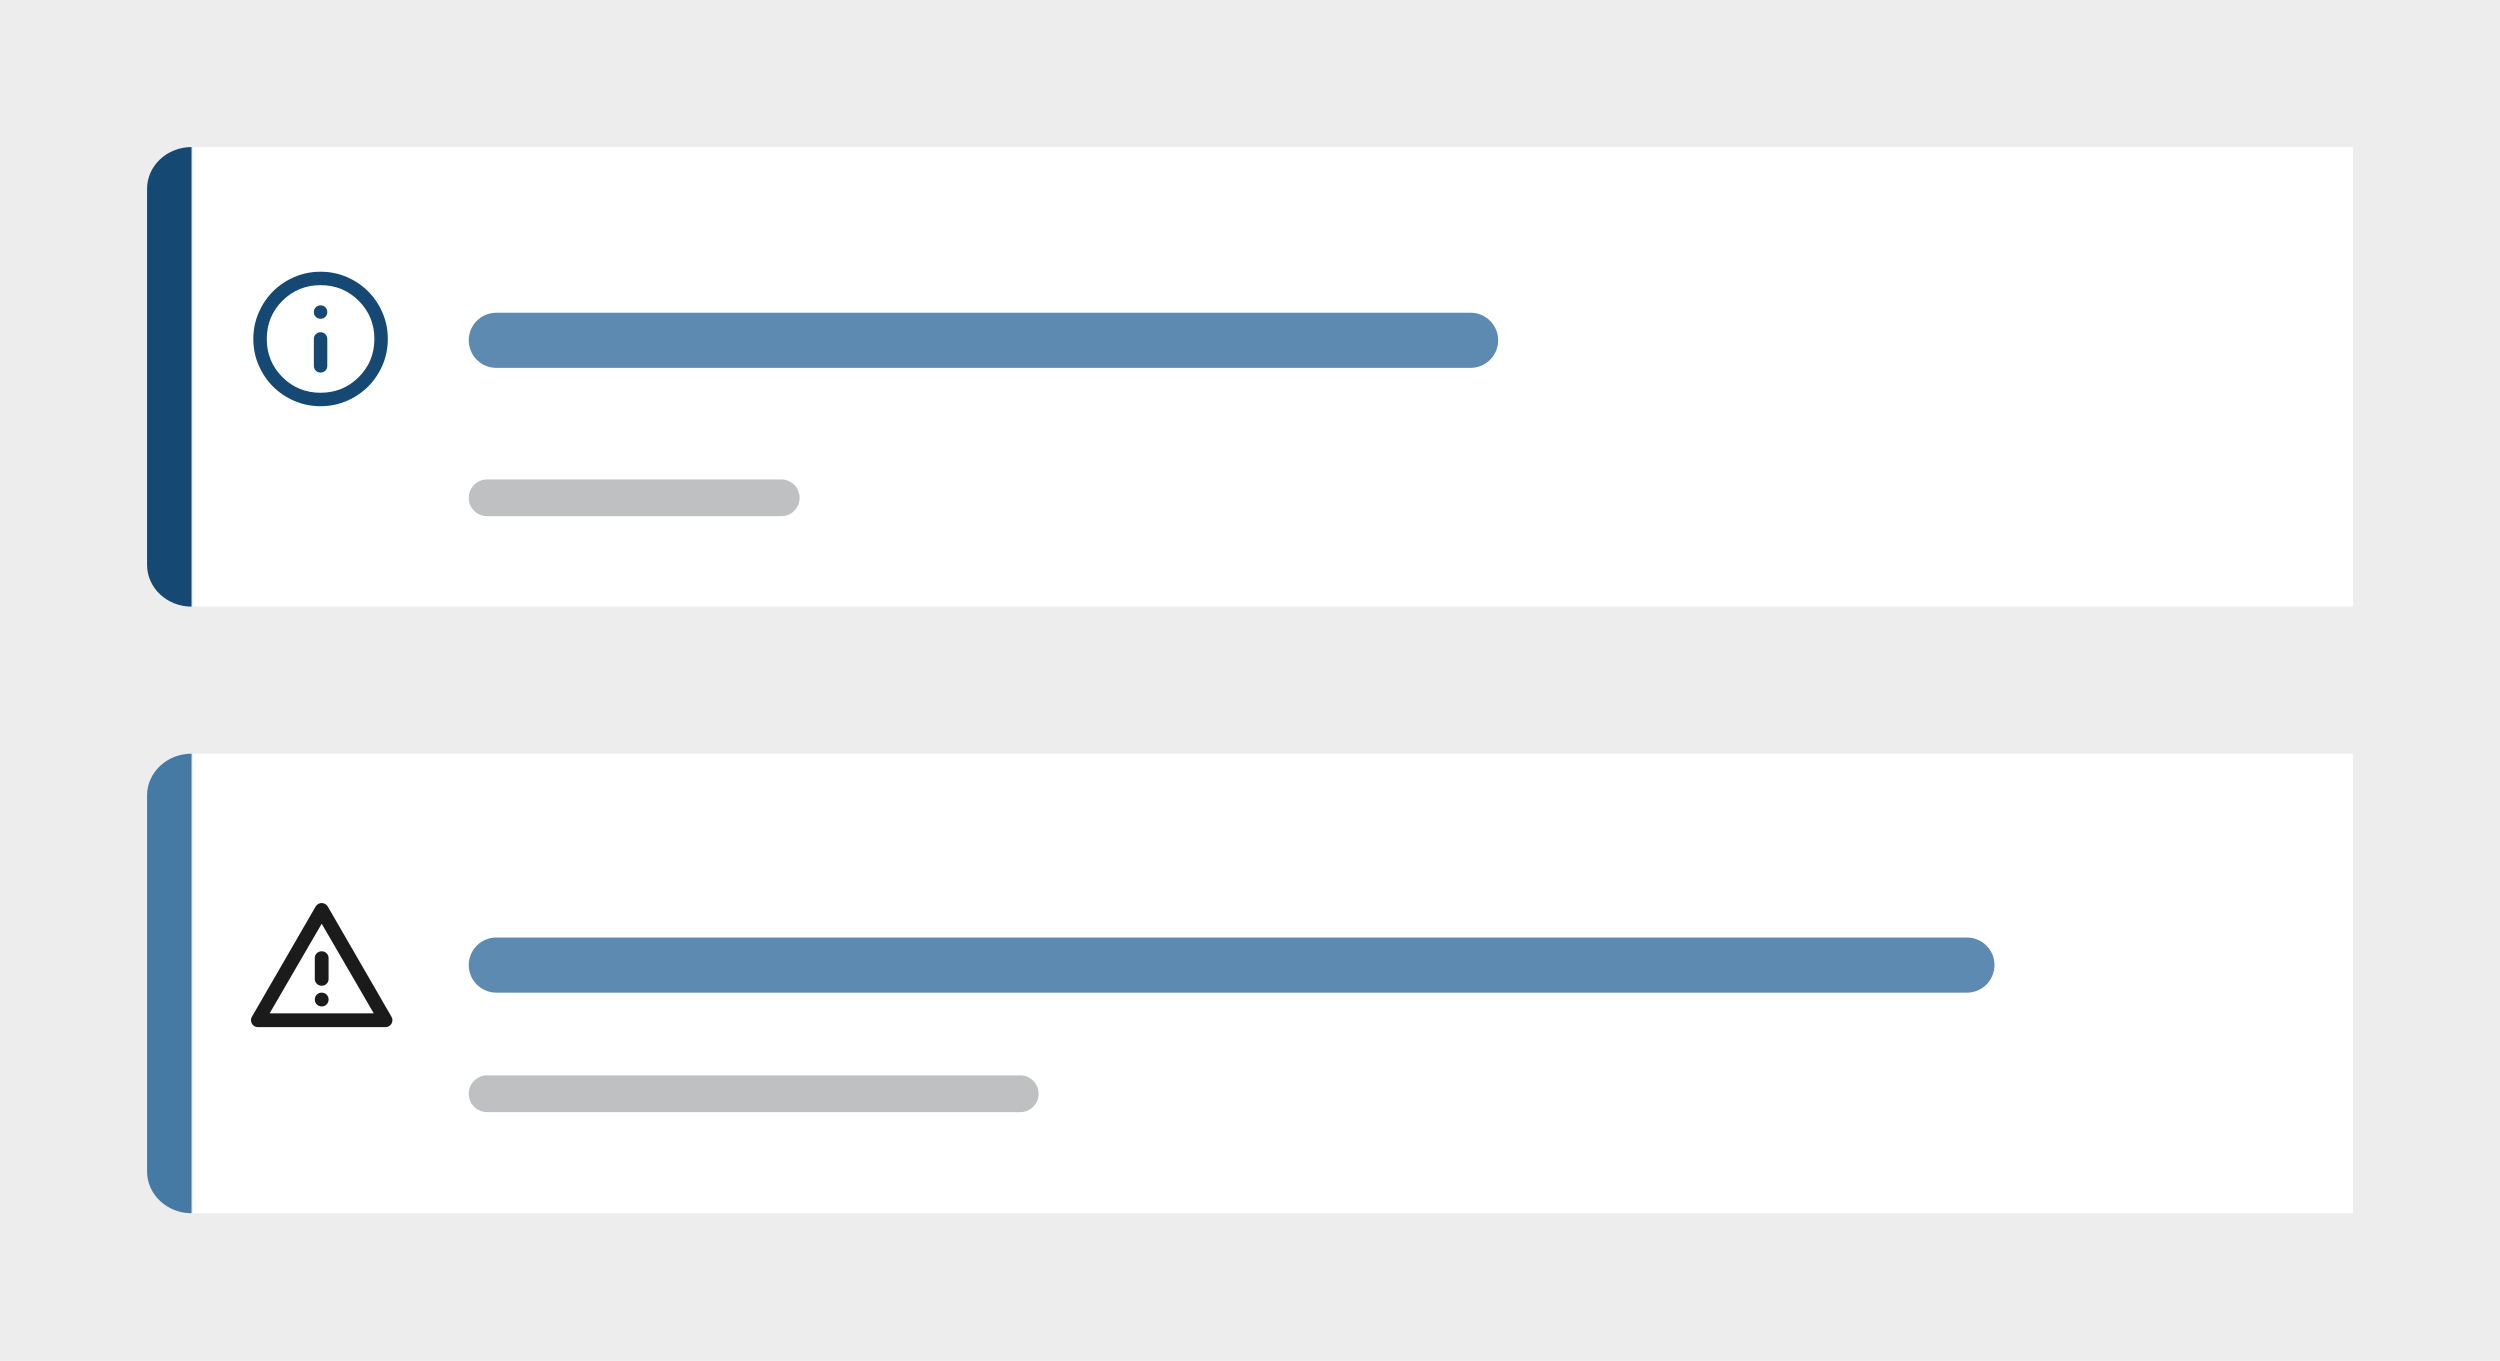
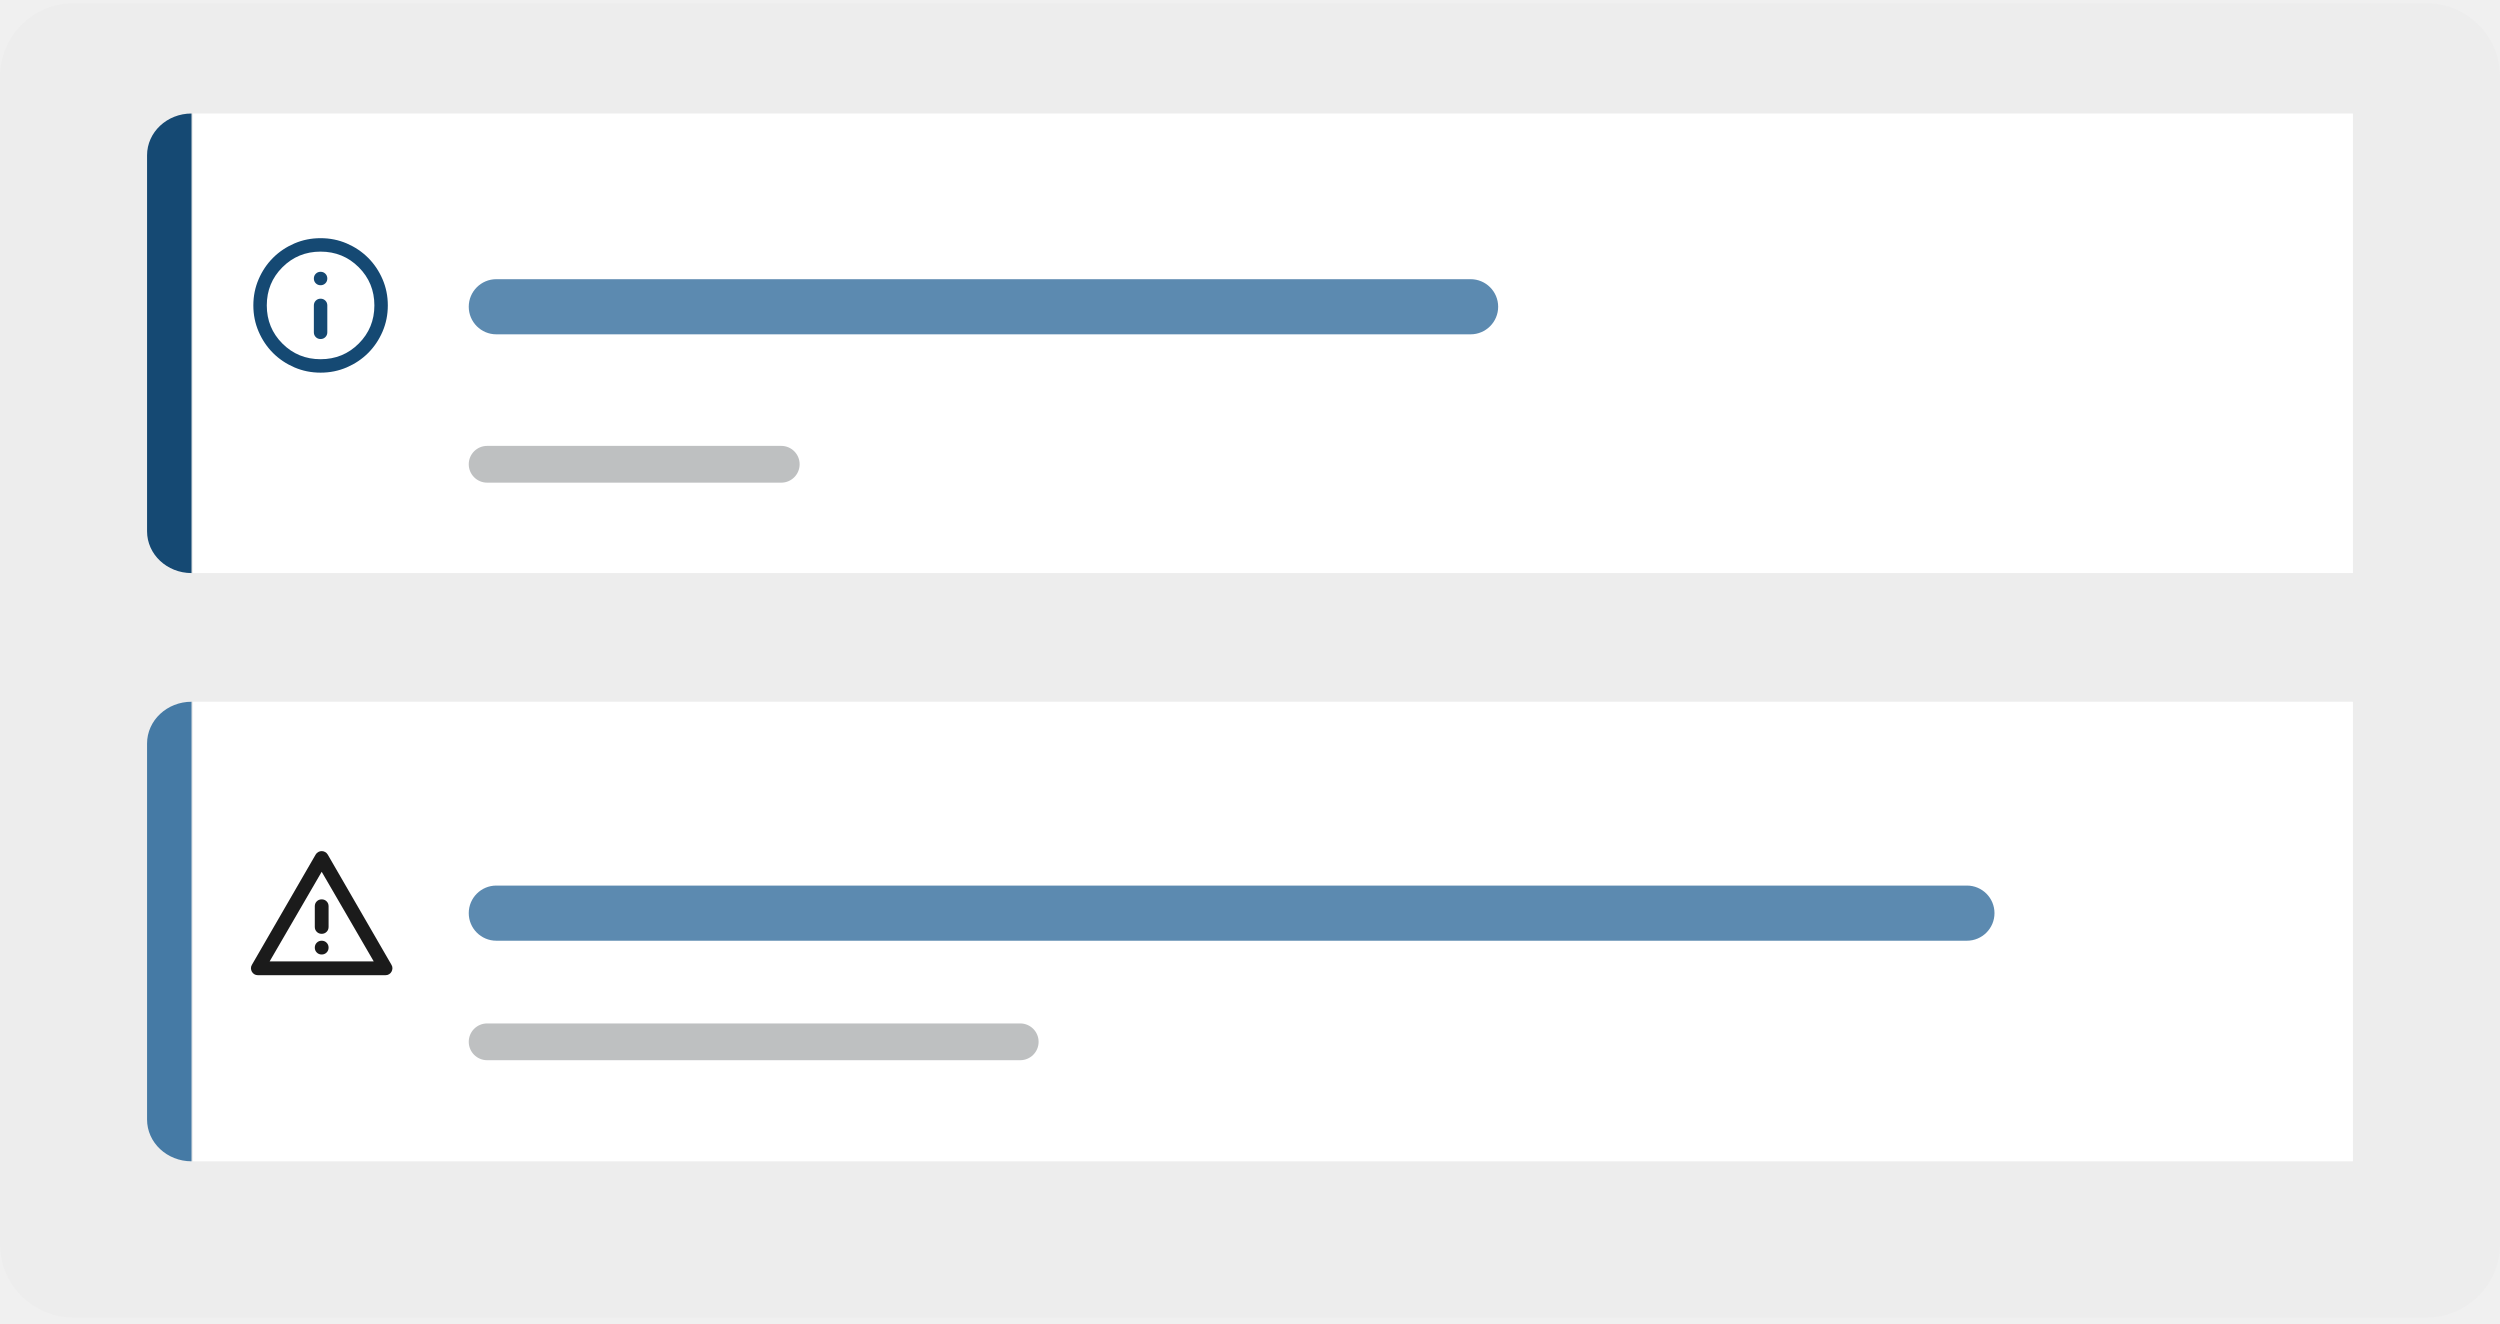
- <svg xmlns="http://www.w3.org/2000/svg" width="272" height="148" viewBox="0 0 272 148" fill="none">
-   <rect width="272" height="148" fill="#EDEDED" />
-   <rect x="21" y="16" width="235" height="50" fill="white" />
-   <mask id="mask0_208_1035" style="mask-type:alpha" maskUnits="userSpaceOnUse" x="26" y="28" width="18" height="18">
-     <path d="M43.657 28.1H26.1V45.658H43.657V28.1Z" fill="#D9D9D9" />
+ <svg xmlns="http://www.w3.org/2000/svg" width="272" height="144" viewBox="0 0 272 144" fill="none">
+   <rect y="0.35" width="272" height="143" rx="8" fill="#EDEDED" />
+   <rect x="21" y="12.35" width="235" height="50" fill="white" />
+   <rect x="21" y="76.35" width="235" height="50" fill="white" />
+   <mask id="mask0_17_228" style="mask-type:alpha" maskUnits="userSpaceOnUse" x="26" y="24" width="18" height="19">
+     <path d="M43.658 24.45H26.1V42.008H43.658V24.45Z" fill="#D9D9D9" />
  </mask>
-   <g mask="url(#mask0_208_1035)">
-     <path d="M34.878 40.537C35.085 40.537 35.259 40.467 35.399 40.327C35.54 40.186 35.61 40.013 35.61 39.805V36.879C35.61 36.672 35.54 36.498 35.399 36.358C35.259 36.218 35.085 36.147 34.878 36.147C34.671 36.147 34.497 36.218 34.357 36.358C34.217 36.498 34.147 36.672 34.147 36.879V39.805C34.147 40.013 34.217 40.186 34.357 40.327C34.497 40.467 34.671 40.537 34.878 40.537ZM34.878 34.684C35.085 34.684 35.259 34.614 35.399 34.474C35.54 34.334 35.61 34.16 35.61 33.953C35.61 33.745 35.54 33.572 35.399 33.431C35.259 33.291 35.085 33.221 34.878 33.221C34.671 33.221 34.497 33.291 34.357 33.431C34.217 33.572 34.147 33.745 34.147 33.953C34.147 34.16 34.217 34.334 34.357 34.474C34.497 34.614 34.671 34.684 34.878 34.684ZM34.878 44.195C33.866 44.195 32.915 44.003 32.025 43.618C31.135 43.234 30.361 42.713 29.702 42.055C29.044 41.396 28.523 40.622 28.139 39.732C27.755 38.842 27.562 37.891 27.562 36.879C27.562 35.867 27.755 34.916 28.139 34.026C28.523 33.136 29.044 32.361 29.702 31.703C30.361 31.045 31.135 30.523 32.025 30.139C32.915 29.755 33.866 29.563 34.878 29.563C35.89 29.563 36.841 29.755 37.731 30.139C38.621 30.523 39.396 31.045 40.054 31.703C40.712 32.361 41.234 33.136 41.618 34.026C42.002 34.916 42.194 35.867 42.194 36.879C42.194 37.891 42.002 38.842 41.618 39.732C41.234 40.622 40.712 41.396 40.054 42.055C39.396 42.713 38.621 43.234 37.731 43.618C36.841 44.003 35.89 44.195 34.878 44.195ZM34.878 42.731C36.512 42.731 37.896 42.164 39.03 41.031C40.164 39.897 40.731 38.513 40.731 36.879C40.731 35.245 40.164 33.861 39.03 32.727C37.896 31.593 36.512 31.026 34.878 31.026C33.244 31.026 31.86 31.593 30.727 32.727C29.593 33.861 29.026 35.245 29.026 36.879C29.026 38.513 29.593 39.897 30.727 41.031C31.86 42.164 33.244 42.731 34.878 42.731Z" fill="#154973" />
+   <g mask="url(#mask0_17_228)">
+     <path d="M34.879 36.887C35.086 36.887 35.26 36.817 35.4 36.676C35.541 36.536 35.611 36.362 35.611 36.155V33.229C35.611 33.022 35.541 32.848 35.4 32.708C35.26 32.568 35.086 32.497 34.879 32.497C34.672 32.497 34.498 32.568 34.358 32.708C34.218 32.848 34.148 33.022 34.148 33.229V36.155C34.148 36.362 34.218 36.536 34.358 36.676C34.498 36.817 34.672 36.887 34.879 36.887ZM34.879 31.034C35.086 31.034 35.26 30.964 35.4 30.824C35.541 30.684 35.611 30.51 35.611 30.303C35.611 30.096 35.541 29.922 35.4 29.782C35.26 29.641 35.086 29.571 34.879 29.571C34.672 29.571 34.498 29.641 34.358 29.782C34.218 29.922 34.148 30.096 34.148 30.303C34.148 30.51 34.218 30.684 34.358 30.824C34.498 30.964 34.672 31.034 34.879 31.034ZM34.879 40.545C33.867 40.545 32.916 40.353 32.026 39.969C31.136 39.584 30.362 39.063 29.703 38.405C29.045 37.746 28.524 36.972 28.14 36.082C27.756 35.192 27.564 34.241 27.564 33.229C27.564 32.217 27.756 31.266 28.14 30.376C28.524 29.486 29.045 28.712 29.703 28.053C30.362 27.395 31.136 26.873 32.026 26.489C32.916 26.105 33.867 25.913 34.879 25.913C35.891 25.913 36.842 26.105 37.732 26.489C38.622 26.873 39.397 27.395 40.055 28.053C40.713 28.712 41.235 29.486 41.619 30.376C42.003 31.266 42.195 32.217 42.195 33.229C42.195 34.241 42.003 35.192 41.619 36.082C41.235 36.972 40.713 37.746 40.055 38.405C39.397 39.063 38.622 39.584 37.732 39.969C36.842 40.353 35.891 40.545 34.879 40.545ZM34.879 39.082C36.513 39.082 37.897 38.515 39.031 37.381C40.165 36.247 40.732 34.863 40.732 33.229C40.732 31.595 40.165 30.211 39.031 29.077C37.897 27.943 36.513 27.377 34.879 27.377C33.245 27.377 31.861 27.943 30.727 29.077C29.594 30.211 29.027 31.595 29.027 33.229C29.027 34.863 29.594 36.247 30.727 37.381C31.861 38.515 33.245 39.082 34.879 39.082Z" fill="#154973" />
  </g>
-   <rect x="51" y="34.025" width="112" height="6" rx="3" fill="#5C8AB0" />
-   <path d="M20.84 66C18.167 66 16 63.965 16 61.455V20.546C16 18.035 18.167 16 20.84 16C20.84 16 20.84 17.017 20.84 18.273V63.727C20.84 64.982 20.84 66 20.84 66Z" fill="#154973" />
-   <rect x="51" y="52.163" width="36" height="4" rx="2" fill="#BEC0C1" />
-   <rect x="21" y="82" width="235" height="50" fill="white" />
-   <path d="M20.84 132C18.167 132 16 129.965 16 127.455V86.546C16 84.035 18.167 82 20.84 82C20.84 82 20.84 83.017 20.84 84.273V129.727C20.84 130.982 20.84 132 20.84 132Z" fill="#457AA5" />
-   <rect x="51" y="102" width="166" height="6" rx="3" fill="#5C8AB0" />
-   <rect x="51" y="117" width="62" height="4" rx="2" fill="#BEC0C1" />
-   <path d="M28.044 111.75C27.907 111.75 27.782 111.716 27.669 111.647C27.557 111.578 27.469 111.488 27.407 111.375C27.344 111.262 27.31 111.141 27.303 111.009C27.297 110.878 27.332 110.75 27.407 110.625L34.344 98.625C34.419 98.5 34.516 98.406 34.635 98.344C34.754 98.281 34.875 98.25 35 98.25C35.125 98.25 35.247 98.281 35.366 98.344C35.485 98.406 35.582 98.5 35.657 98.625L42.594 110.625C42.669 110.75 42.703 110.878 42.697 111.009C42.691 111.141 42.657 111.262 42.594 111.375C42.532 111.488 42.444 111.578 42.332 111.647C42.219 111.716 42.094 111.75 41.957 111.75H28.044ZM29.338 110.25H40.663L35 100.5L29.338 110.25ZM35 109.5C35.213 109.5 35.391 109.428 35.535 109.284C35.678 109.141 35.75 108.963 35.75 108.75C35.75 108.537 35.678 108.359 35.535 108.216C35.391 108.072 35.213 108 35 108C34.788 108 34.61 108.072 34.466 108.216C34.322 108.359 34.25 108.537 34.25 108.75C34.25 108.963 34.322 109.141 34.466 109.284C34.61 109.428 34.788 109.5 35 109.5ZM35 107.25C35.213 107.25 35.391 107.178 35.535 107.034C35.678 106.891 35.75 106.713 35.75 106.5V104.25C35.75 104.037 35.678 103.859 35.535 103.716C35.391 103.572 35.213 103.5 35 103.5C34.788 103.5 34.61 103.572 34.466 103.716C34.322 103.859 34.25 104.037 34.25 104.25V106.5C34.25 106.713 34.322 106.891 34.466 107.034C34.61 107.178 34.788 107.25 35 107.25Z" fill="#1B1B1B" />
+   <rect x="51" y="30.375" width="112" height="6" rx="3" fill="#5C8AB0" />
+   <path d="M20.84 62.35C18.167 62.35 16 60.315 16 57.805V16.896C16 14.385 18.167 12.35 20.84 12.35C20.84 12.35 20.84 13.368 20.84 14.623V60.077C20.84 61.333 20.84 62.35 20.84 62.35Z" fill="#154973" />
+   <rect x="51" y="48.513" width="36" height="4" rx="2" fill="#BEC0C1" />
+   <path d="M20.84 126.35C18.167 126.35 16 124.315 16 121.805V80.896C16 78.385 18.167 76.35 20.84 76.35C20.84 76.35 20.84 77.368 20.84 78.623V124.077C20.84 125.333 20.84 126.35 20.84 126.35Z" fill="#457AA5" />
+   <rect x="51" y="96.35" width="166" height="6" rx="3" fill="#5C8AB0" />
+   <rect x="51" y="111.35" width="62" height="4" rx="2" fill="#BEC0C1" />
+   <path d="M28.044 106.1C27.906 106.1 27.781 106.066 27.669 105.997C27.556 105.928 27.469 105.838 27.406 105.725C27.344 105.613 27.309 105.491 27.303 105.359C27.297 105.228 27.331 105.1 27.406 104.975L34.344 92.975C34.419 92.85 34.516 92.756 34.634 92.694C34.753 92.631 34.875 92.6 35 92.6C35.125 92.6 35.247 92.631 35.365 92.694C35.484 92.756 35.581 92.85 35.656 92.975L42.594 104.975C42.669 105.1 42.703 105.228 42.697 105.359C42.691 105.491 42.656 105.613 42.594 105.725C42.531 105.838 42.444 105.928 42.331 105.997C42.219 106.066 42.094 106.1 41.956 106.1H28.044ZM29.337 104.6H40.662L35 94.85L29.337 104.6ZM35 103.85C35.212 103.85 35.391 103.778 35.534 103.634C35.678 103.491 35.75 103.313 35.75 103.1C35.75 102.888 35.678 102.709 35.534 102.566C35.391 102.422 35.212 102.35 35 102.35C34.787 102.35 34.609 102.422 34.465 102.566C34.322 102.709 34.25 102.888 34.25 103.1C34.25 103.313 34.322 103.491 34.465 103.634C34.609 103.778 34.787 103.85 35 103.85ZM35 101.6C35.212 101.6 35.391 101.528 35.534 101.384C35.678 101.241 35.75 101.063 35.75 100.85V98.6C35.75 98.388 35.678 98.21 35.534 98.066C35.391 97.922 35.212 97.85 35 97.85C34.787 97.85 34.609 97.922 34.465 98.066C34.322 98.21 34.25 98.388 34.25 98.6V100.85C34.25 101.063 34.322 101.241 34.465 101.384C34.609 101.528 34.787 101.6 35 101.6Z" fill="#1B1B1B" />
</svg>
